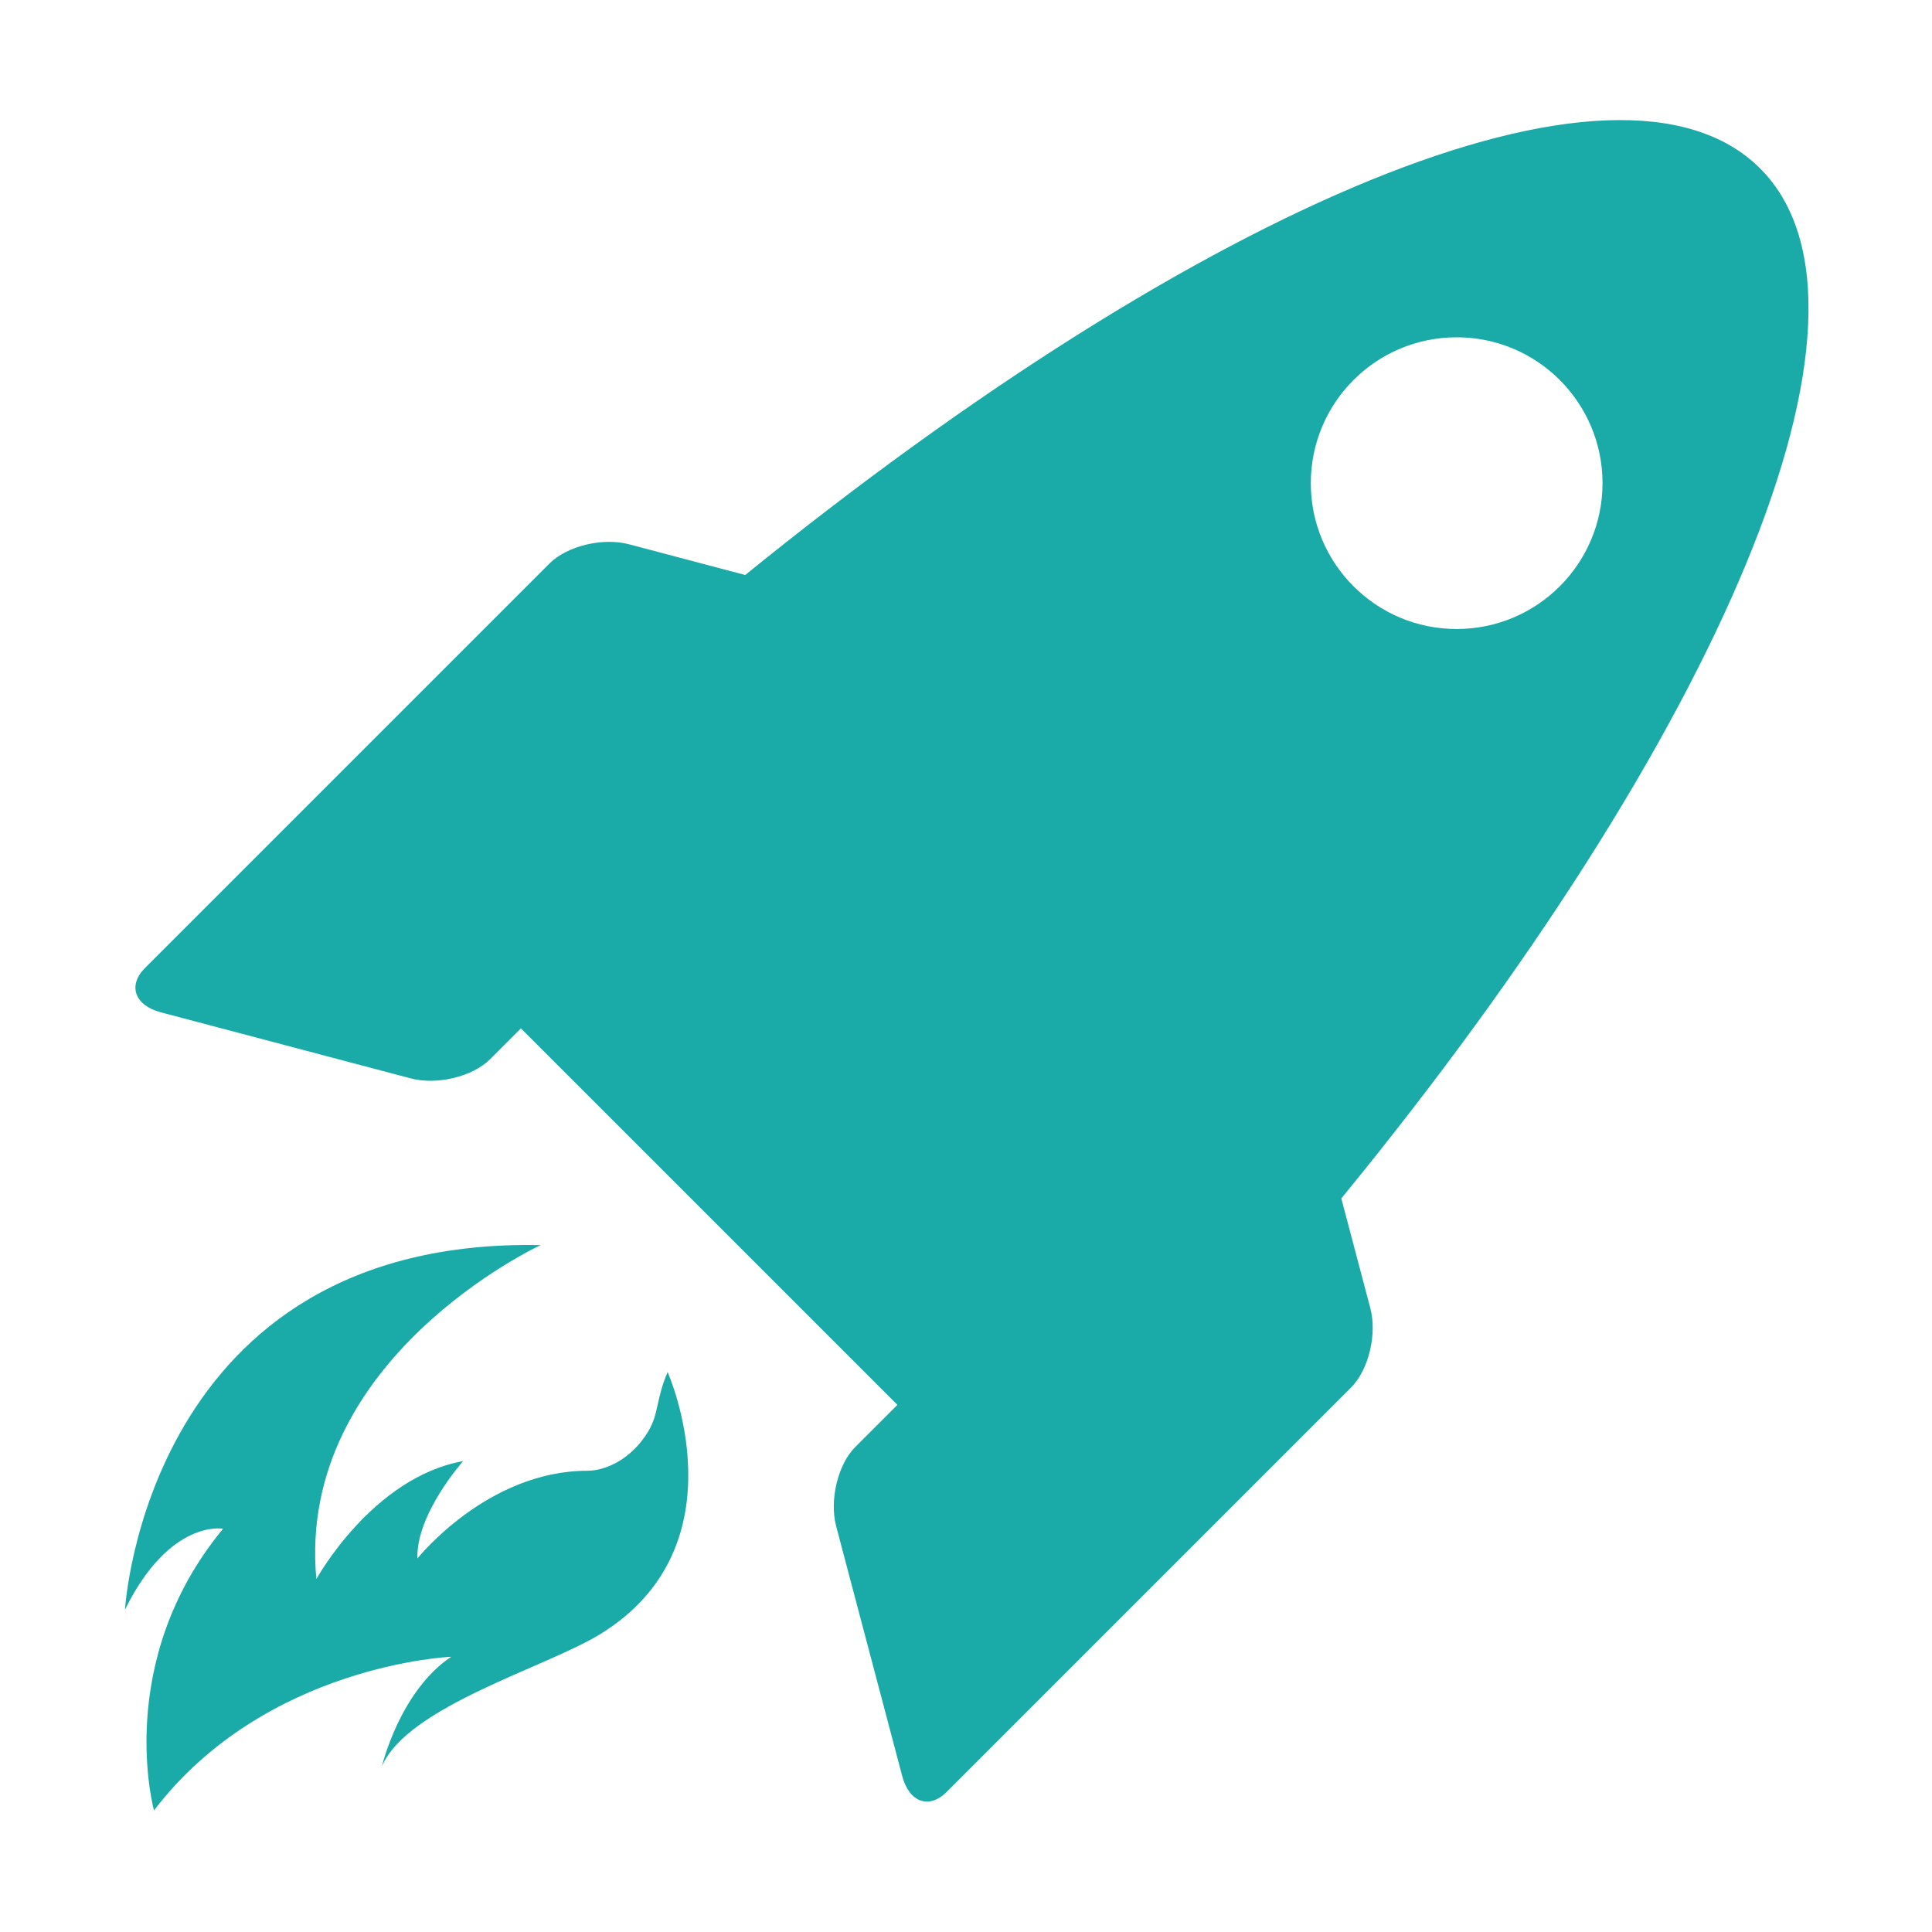
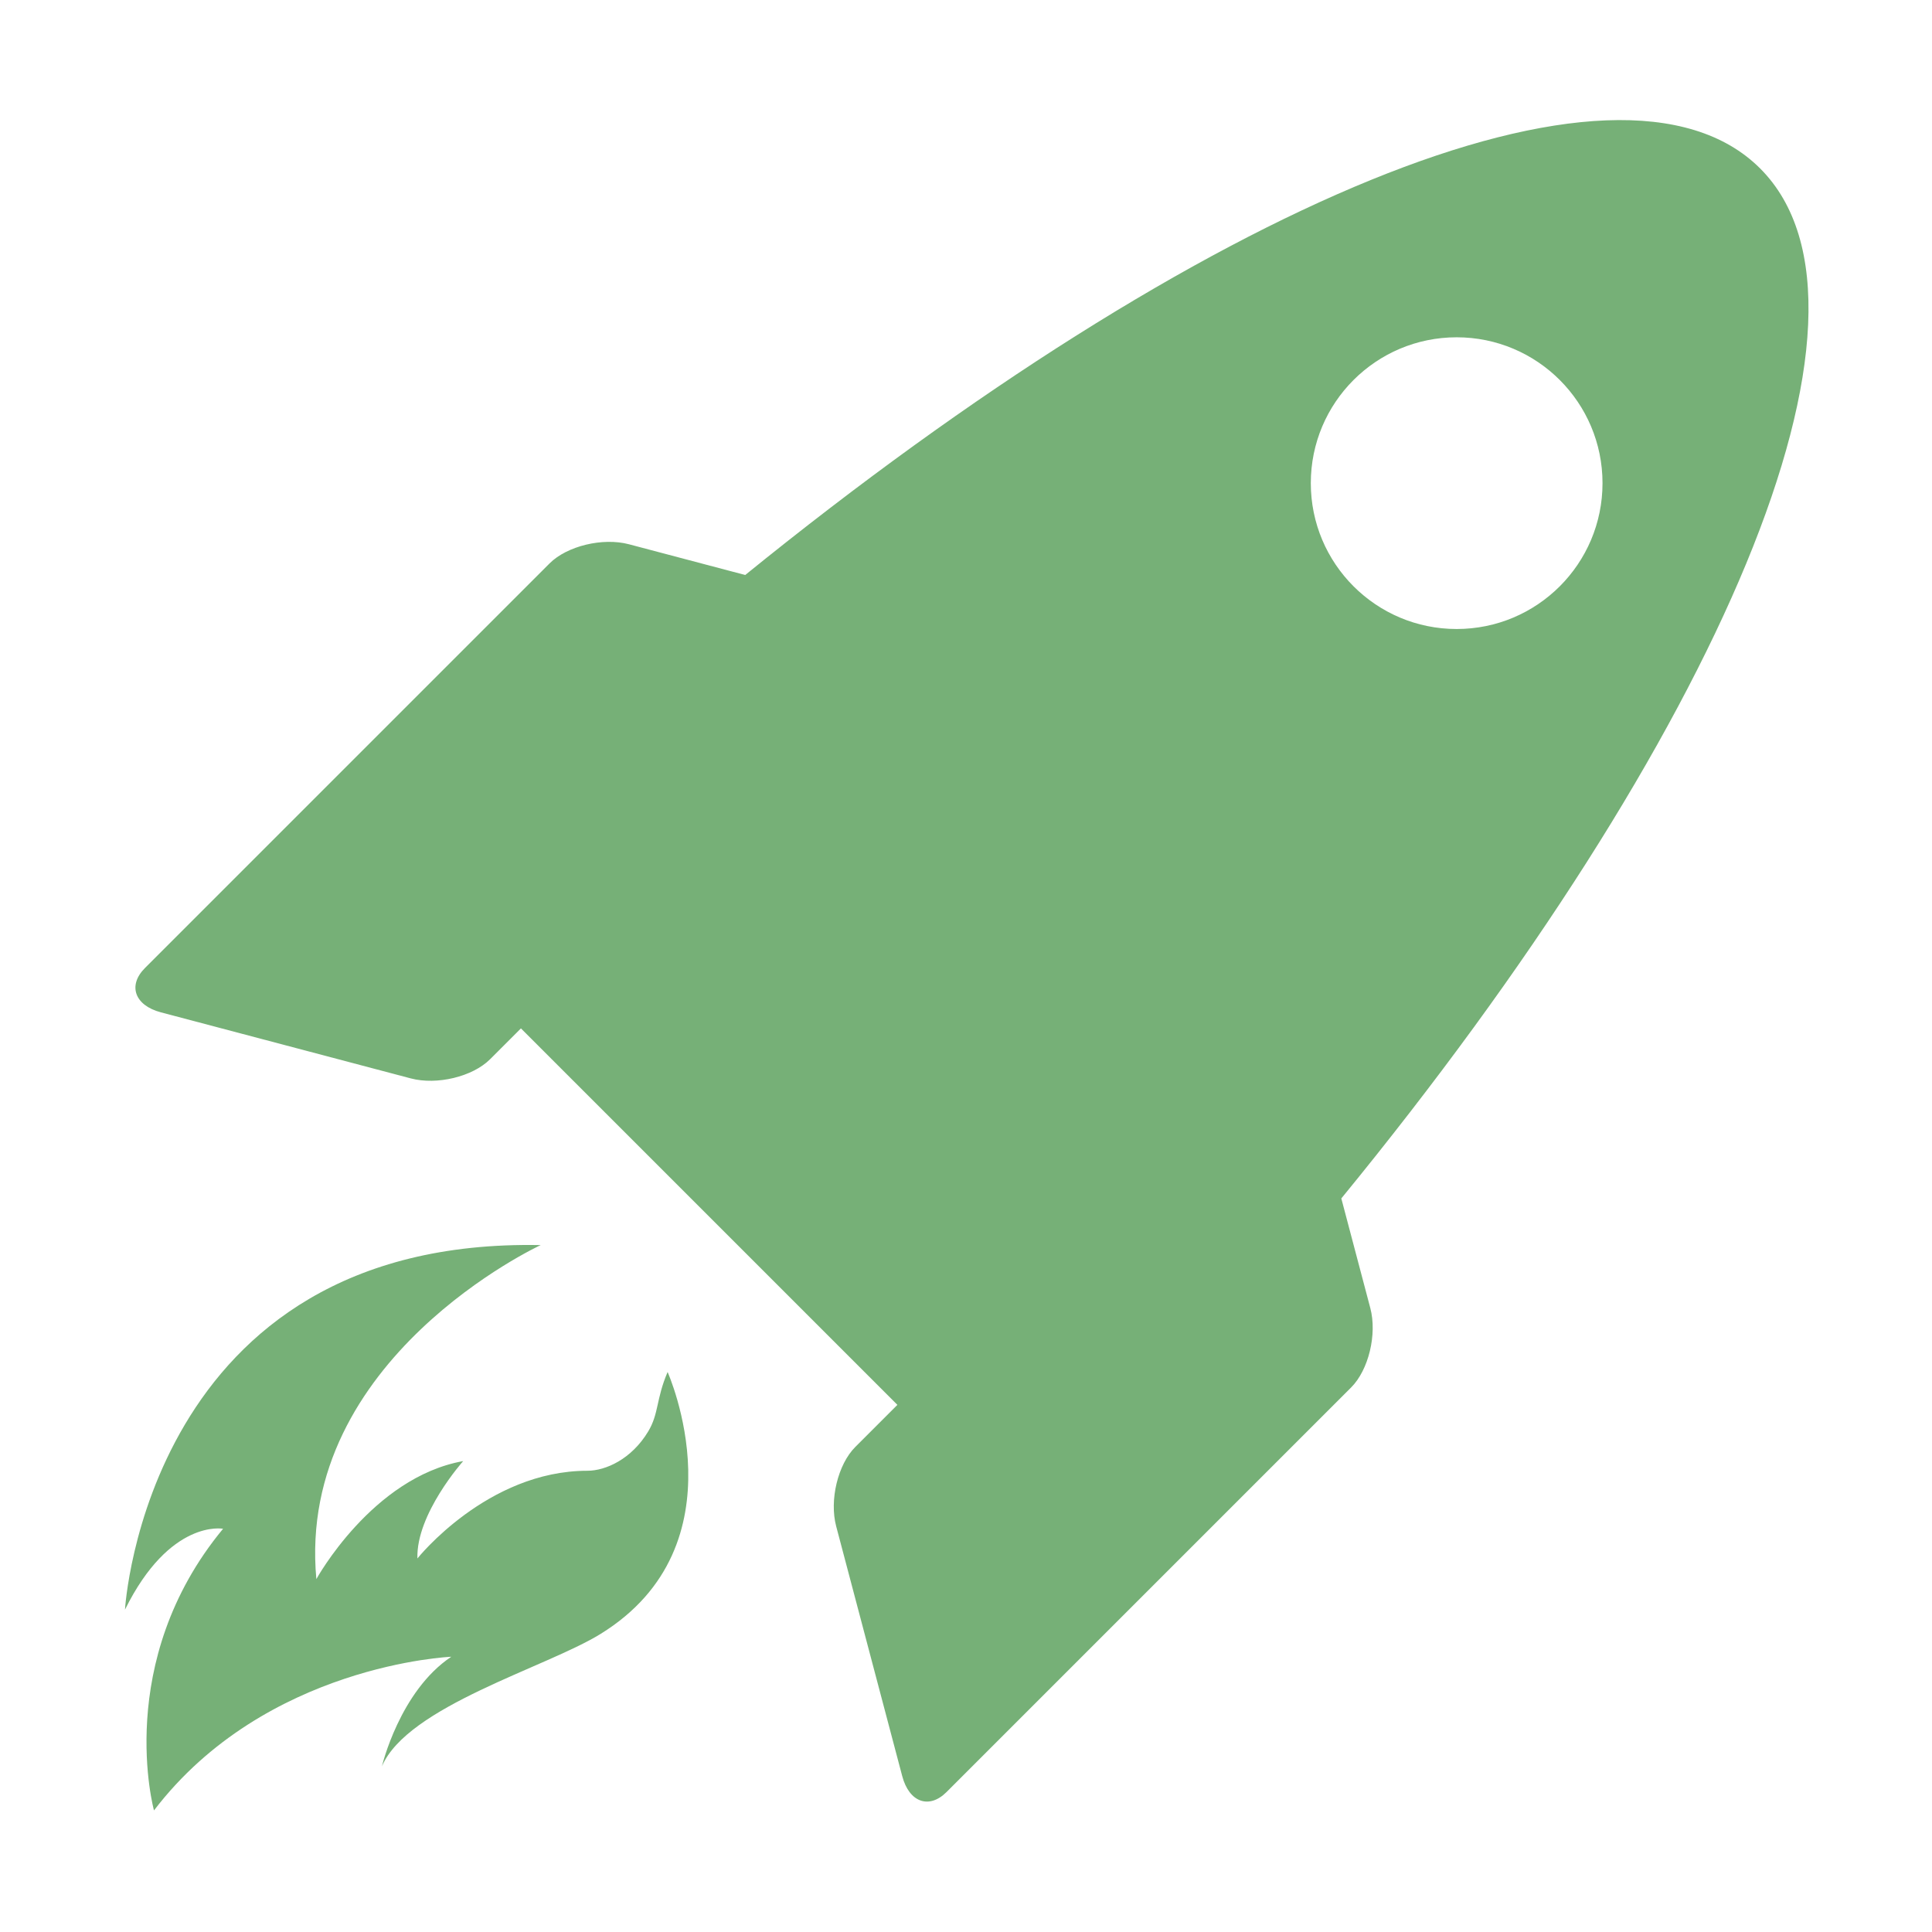
- <svg xmlns="http://www.w3.org/2000/svg" t="1636633479090" class="icon" viewBox="0 0 1024 1024" version="1.1" p-id="25142" width="32" height="32">
+ <svg xmlns="http://www.w3.org/2000/svg" t="1636696614083" class="icon" viewBox="0 0 1024 1024" version="1.1" p-id="2948" width="32" height="32">
  <defs>
    <style type="text/css" />
  </defs>
-   <path d="M710.928 635.196c200.661-245.082 297.62-470.278 221.983-545.915-74.815-74.815-295.957 19.238-537.932 215.481l-61.643-16.296c-13.876-3.668-32.798 0.899-42.049 10.15L76.839 513.064c-9.251 9.251-5.466 19.821 8.41 23.489l132.453 35.016c13.876 3.668 32.798-0.899 42.049-10.15L276.1 545.07l199.535 199.535-22.296 22.296c-9.251 9.251-13.818 28.173-10.15 42.049l35.016 132.454c3.668 13.876 14.239 17.66 23.489 8.41l214.449-214.448c9.251-9.251 13.818-28.173 10.15-42.049l-15.365-58.121z m61.131-456.421c42.695 0 77.306 34.611 77.306 77.306s-34.611 77.306-77.306 77.306-77.306-34.611-77.306-77.306 34.612-77.306 77.306-77.306z" p-id="25143" fill="#1aaba8" />
-   <path d="M343.577 758.665c-8.843 14.738-22.575 20.866-32.248 20.866-53.114 0-90.087 46.492-90.087 46.492-0.798-23.561 24.261-51.616 24.261-51.616-48.246 8.662-77.824 62.549-77.824 62.549-10.83-117.058 118.893-177.029 118.893-177.029C77.564 655.789 66.245 853.133 66.245 853.133c23.862-48.222 51.991-42.856 51.991-42.856-58.406 70.585-36.618 149.281-36.618 149.281 59.155-77.424 157.569-81.445 157.569-81.445-27.331 18.196-36.766 58.081-36.766 58.081 13.628-31.898 86.952-52.339 115.787-70.113 76.659-47.253 35.636-138.882 35.636-138.882-6.18 14.464-4.576 21.981-10.267 31.466z" p-id="25144" fill="#1aaba8" />
+   <path d="M710.928 635.196c200.661-245.082 297.62-470.278 221.983-545.915-74.815-74.815-295.957 19.238-537.932 215.481l-61.643-16.296c-13.876-3.668-32.798 0.899-42.049 10.15L76.839 513.064c-9.251 9.251-5.466 19.821 8.41 23.489l132.453 35.016c13.876 3.668 32.798-0.899 42.049-10.15L276.1 545.07l199.535 199.535-22.296 22.296c-9.251 9.251-13.818 28.173-10.15 42.049l35.016 132.454c3.668 13.876 14.239 17.66 23.489 8.41l214.449-214.448c9.251-9.251 13.818-28.173 10.15-42.049l-15.365-58.121z m61.131-456.421c42.695 0 77.306 34.611 77.306 77.306s-34.611 77.306-77.306 77.306-77.306-34.611-77.306-77.306 34.612-77.306 77.306-77.306z" p-id="2949" fill="#76B077" />
+   <path d="M343.577 758.665c-8.843 14.738-22.575 20.866-32.248 20.866-53.114 0-90.087 46.492-90.087 46.492-0.798-23.561 24.261-51.616 24.261-51.616-48.246 8.662-77.824 62.549-77.824 62.549-10.83-117.058 118.893-177.029 118.893-177.029C77.564 655.789 66.245 853.133 66.245 853.133c23.862-48.222 51.991-42.856 51.991-42.856-58.406 70.585-36.618 149.281-36.618 149.281 59.155-77.424 157.569-81.445 157.569-81.445-27.331 18.196-36.766 58.081-36.766 58.081 13.628-31.898 86.952-52.339 115.787-70.113 76.659-47.253 35.636-138.882 35.636-138.882-6.18 14.464-4.576 21.981-10.267 31.466z" p-id="2950" fill="#76B077" />
</svg>
